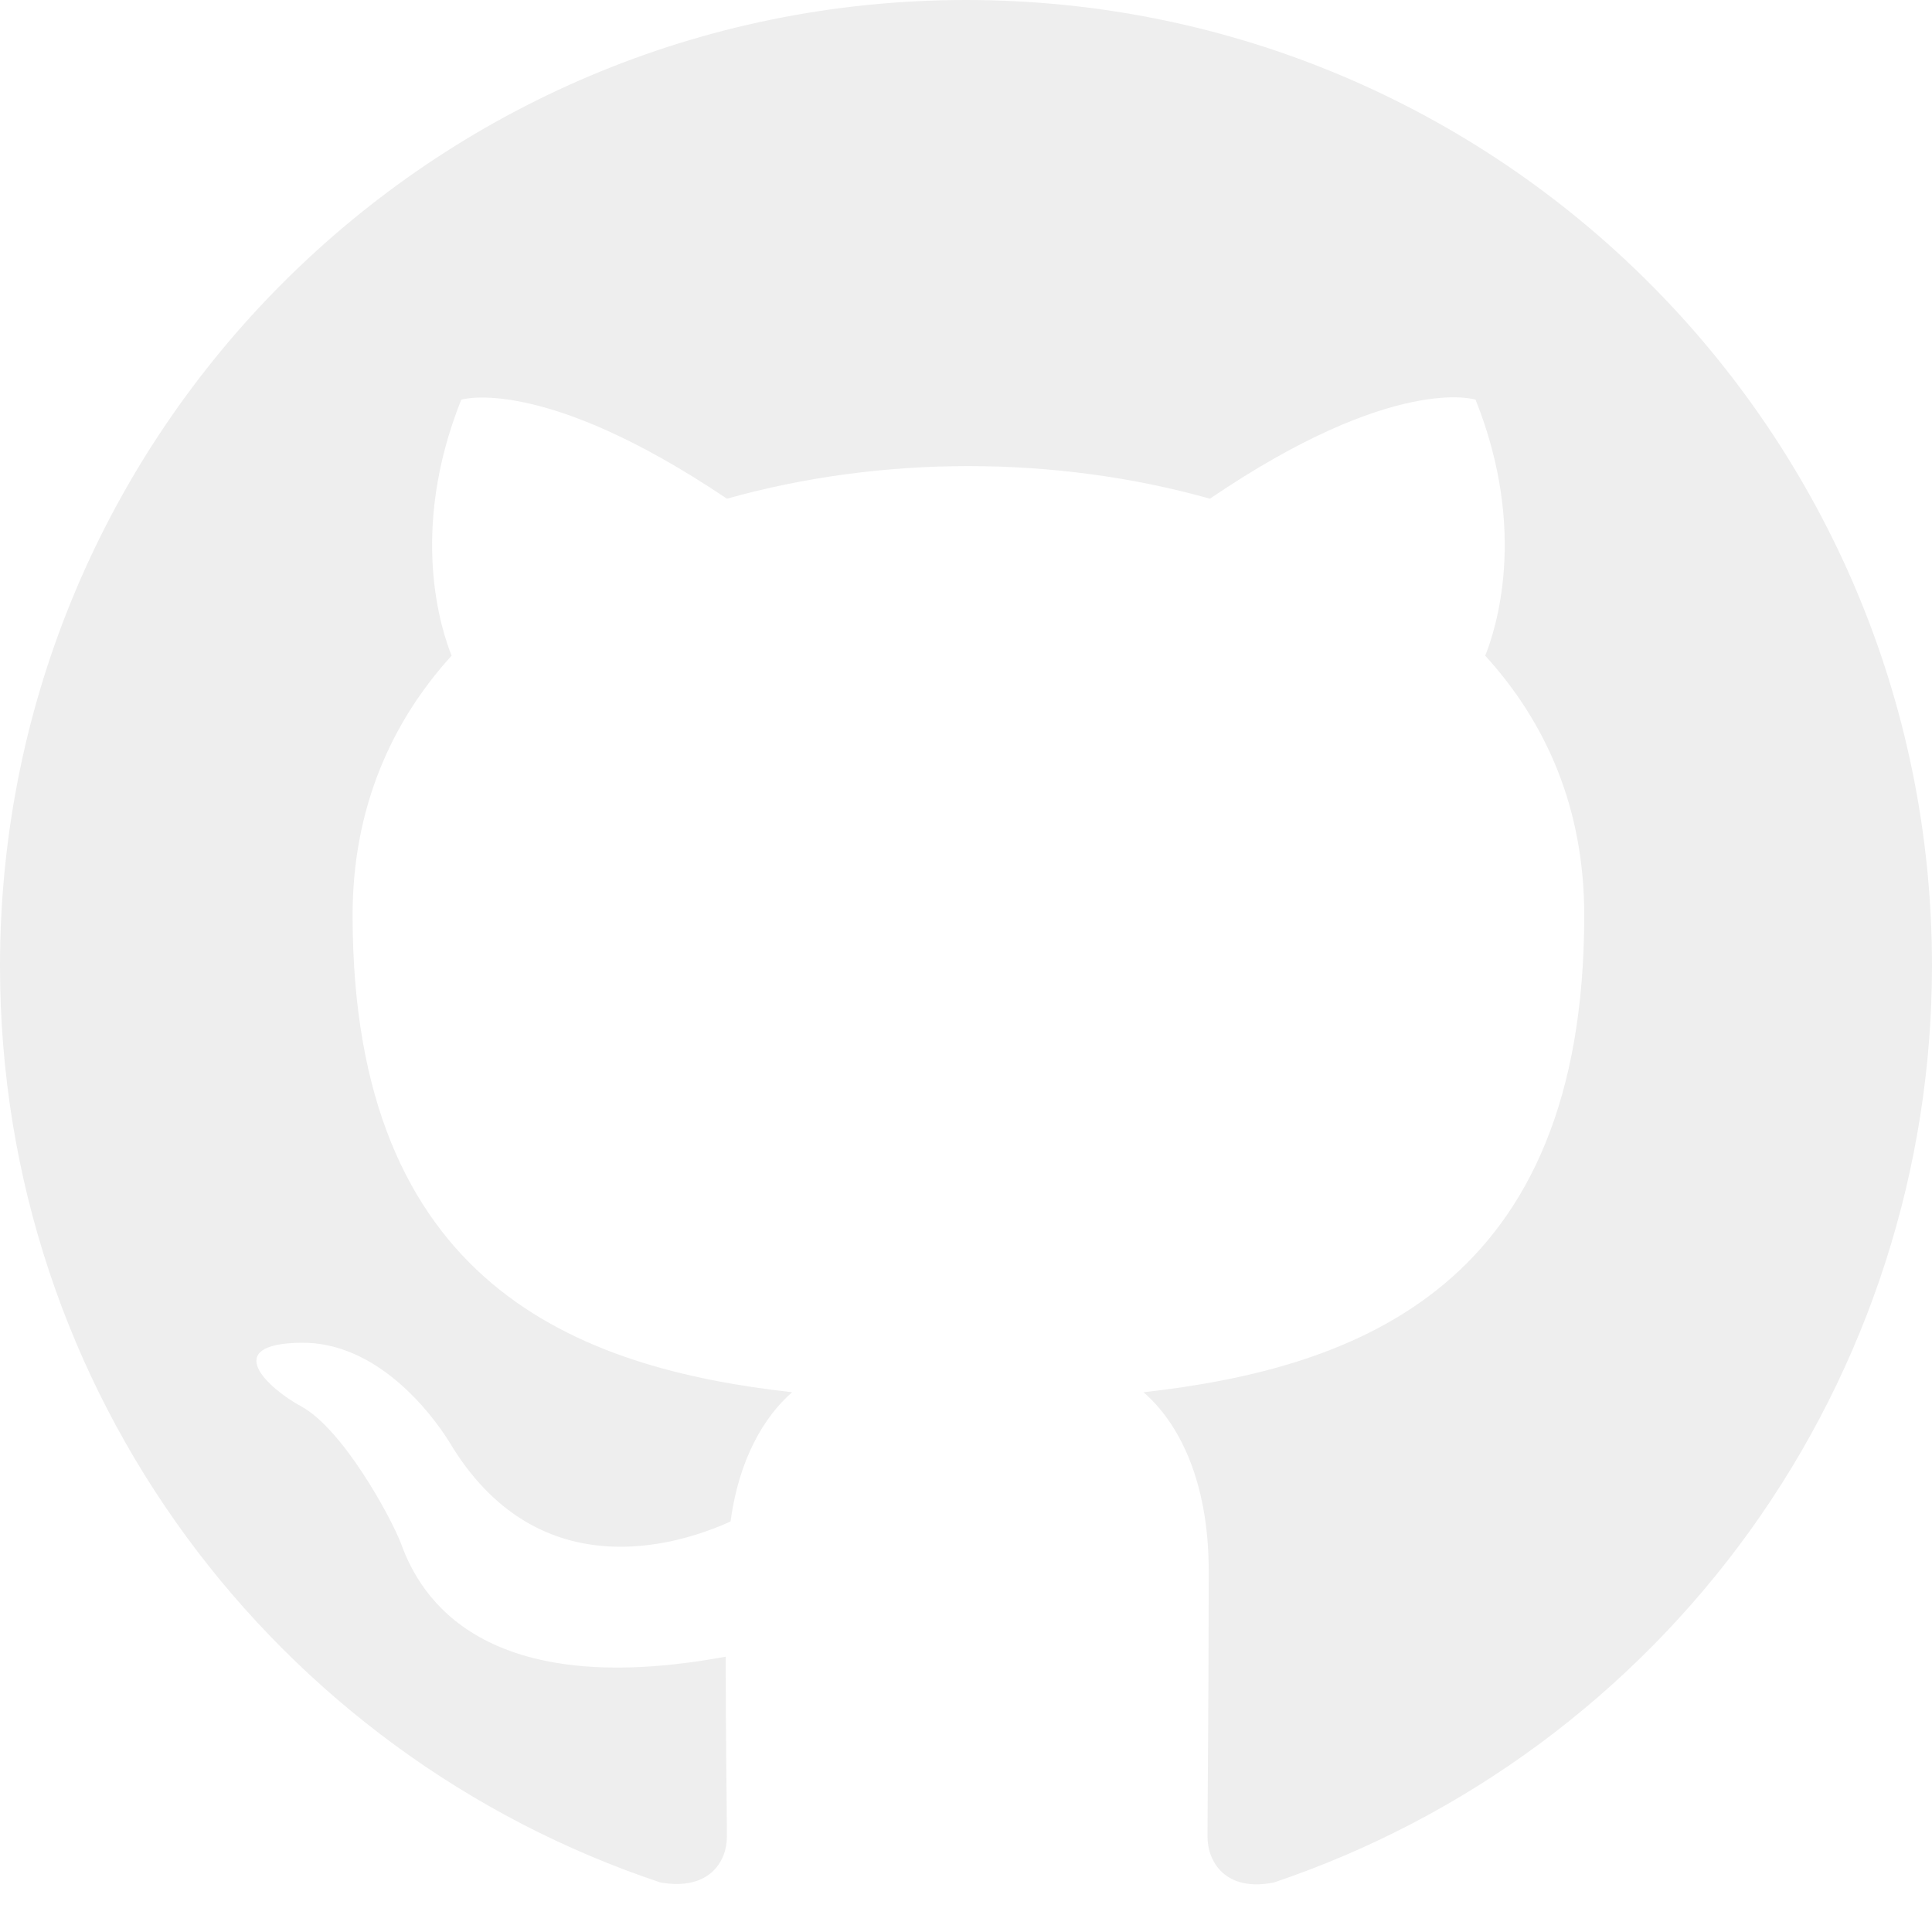
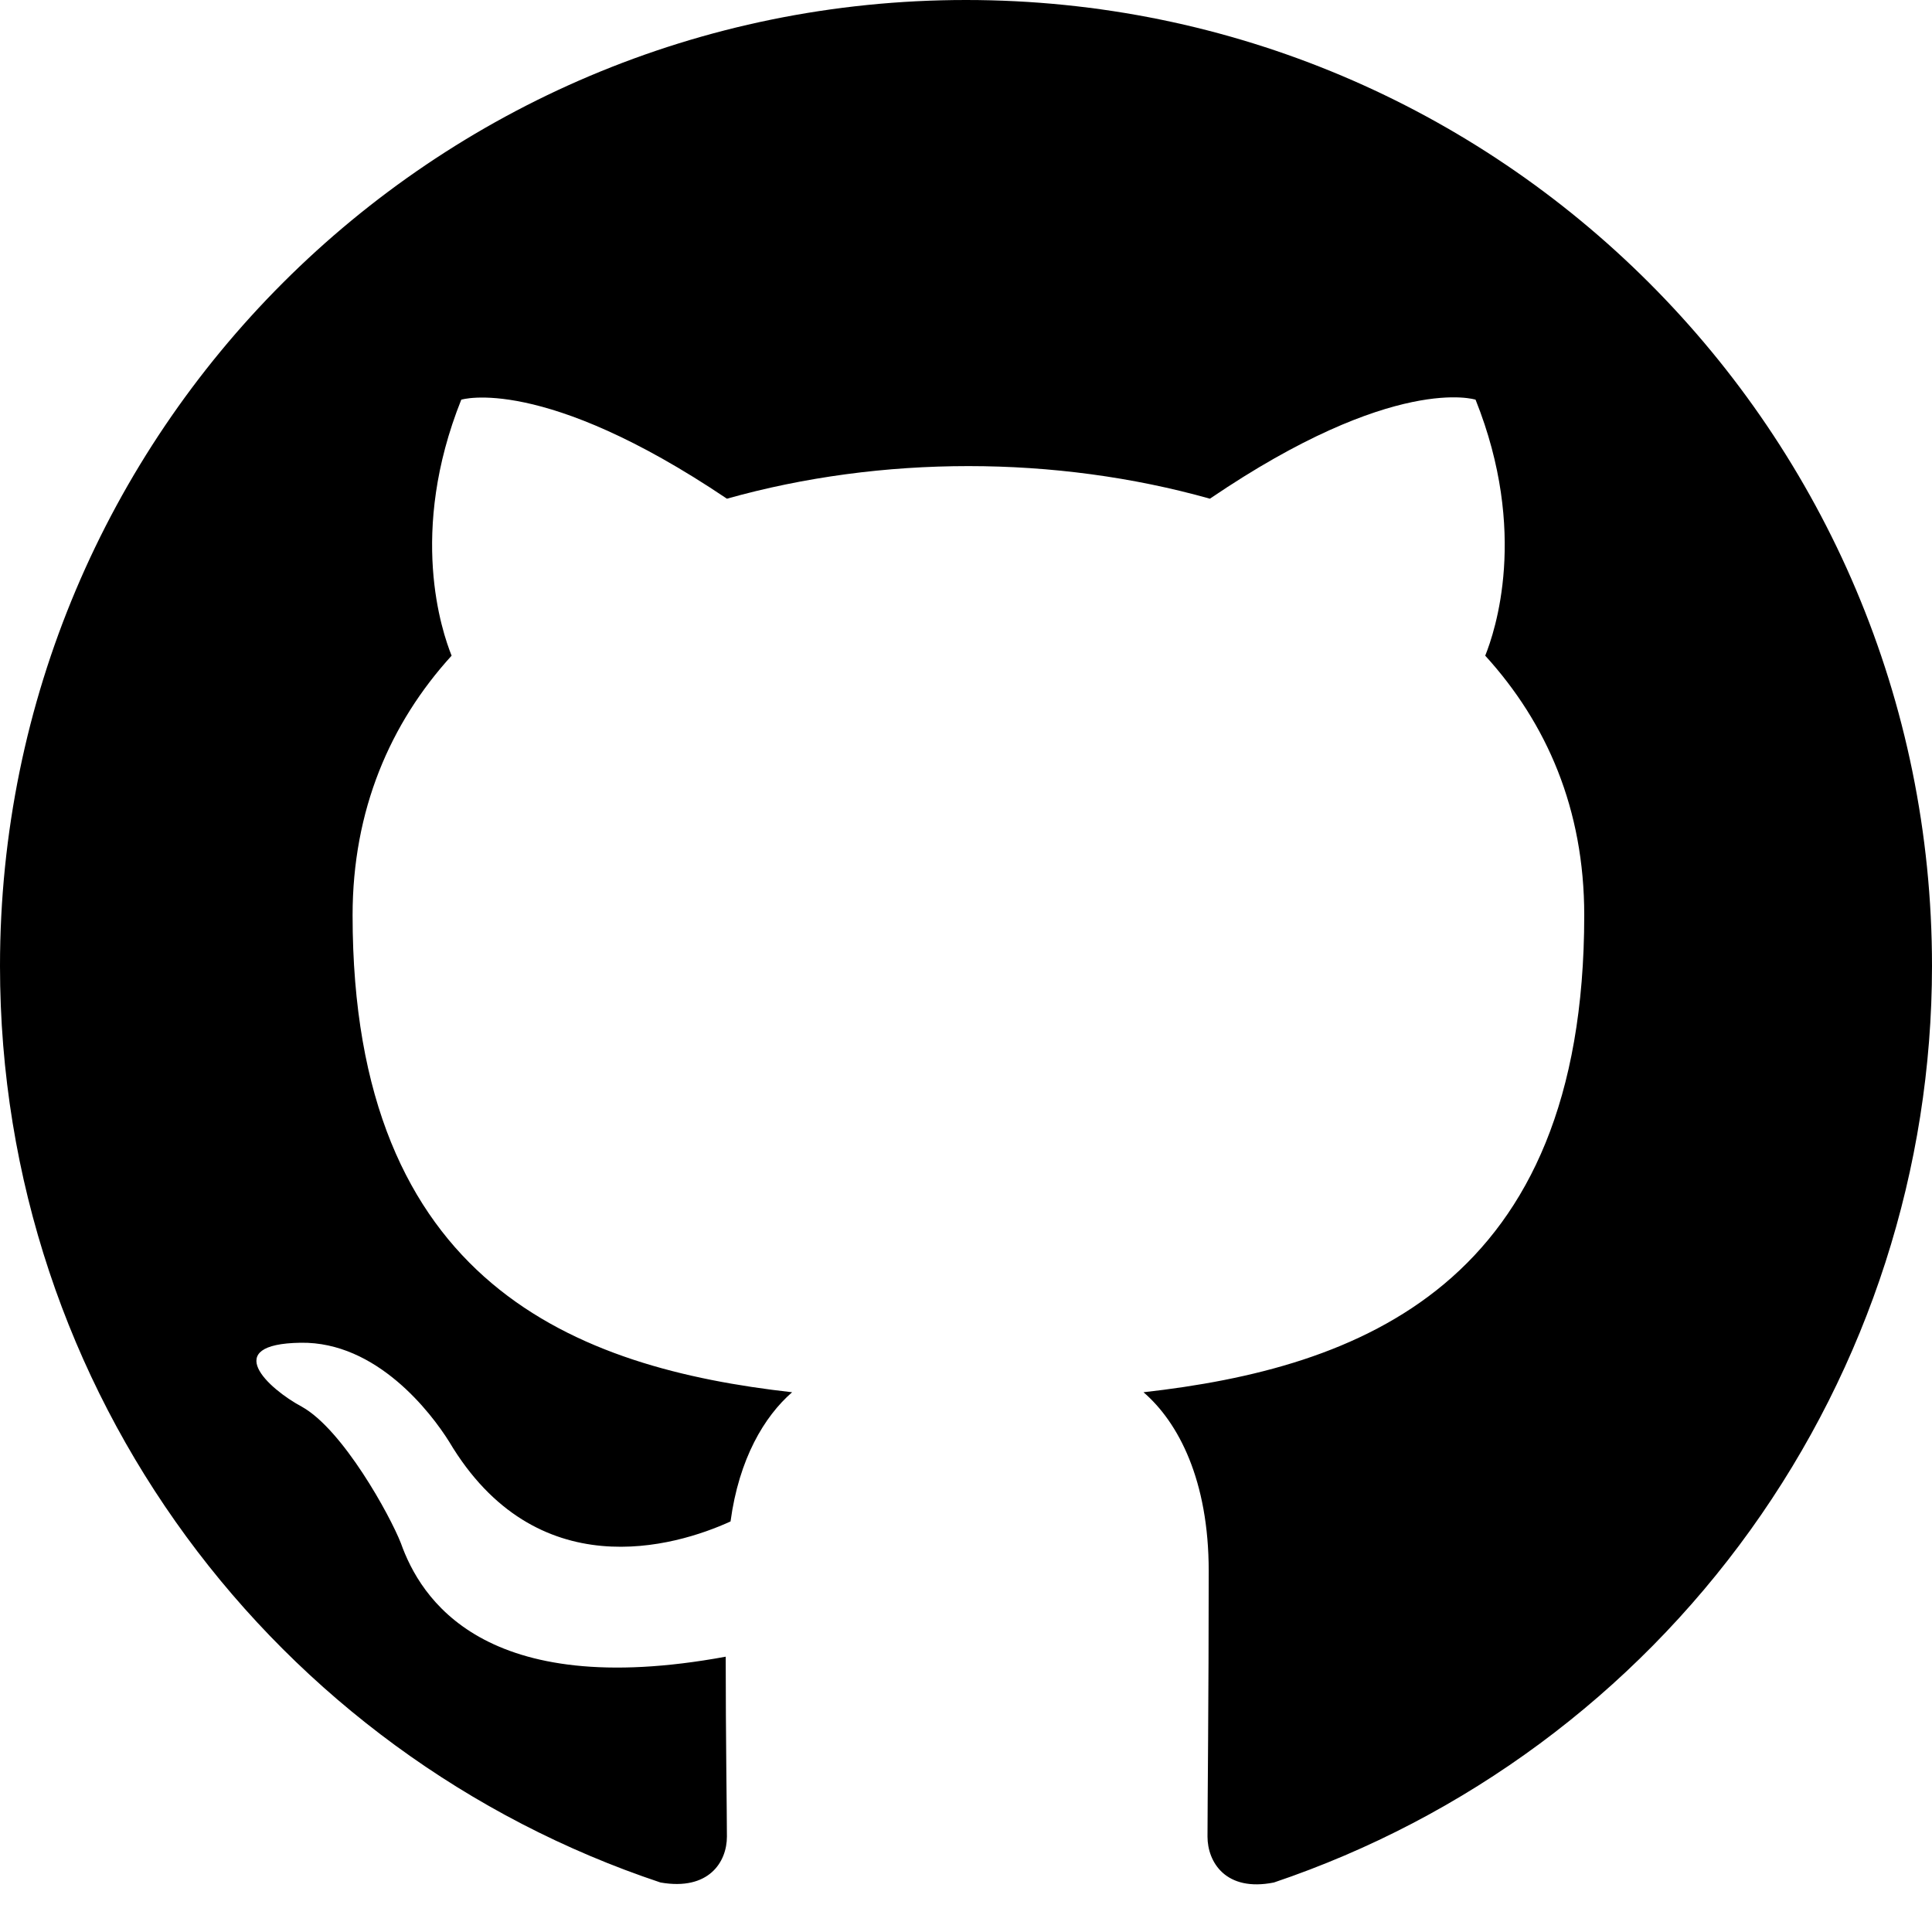
- <svg xmlns="http://www.w3.org/2000/svg" width="16" height="16" viewBox="0 0 16 16" fill="none">
-   <path fill-rule="evenodd" clip-rule="evenodd" d="M8 0C3.58 0 0 3.58 0 8C0 11.54 2.29 14.53 5.47 15.59C5.87 15.66 6.02 15.42 6.02 15.21C6.02 15.02 6.01 14.39 6.01 13.72C4 14.09 3.48 13.23 3.32 12.78C3.23 12.55 2.84 11.84 2.5 11.65C2.22 11.5 1.82 11.13 2.49 11.12C3.12 11.11 3.57 11.7 3.72 11.94C4.44 13.15 5.59 12.81 6.05 12.6C6.12 12.08 6.33 11.73 6.56 11.53C4.78 11.33 2.92 10.64 2.92 7.58C2.92 6.71 3.23 5.99 3.74 5.43C3.66 5.23 3.38 4.41 3.82 3.31C3.82 3.31 4.49 3.1 6.02 4.13C6.66 3.95 7.34 3.86 8.02 3.86C8.7 3.86 9.38 3.95 10.02 4.13C11.55 3.09 12.22 3.31 12.22 3.31C12.66 4.41 12.38 5.23 12.3 5.43C12.81 5.99 13.12 6.7 13.12 7.58C13.12 10.65 11.25 11.33 9.47 11.53C9.76 11.78 10.01 12.26 10.01 13.01C10.01 14.08 10 14.94 10 15.21C10 15.42 10.15 15.67 10.55 15.59C12.138 15.054 13.518 14.033 14.496 12.672C15.473 11.31 15.999 9.676 16 8C16 3.58 12.42 0 8 0Z" fill="#EEEEEE" />
+ <svg xmlns="http://www.w3.org/2000/svg" width="32" height="32" viewBox="0 0 32 32" fill="none">
+   <path fill-rule="evenodd" clip-rule="evenodd" d="M16 0C7.16 0 0 7.16 0 16C0 23.08 4.58 29.06 10.94 31.18C11.74 31.32 12.04 30.84 12.04 30.42C12.04 30.04 12.02 28.78 12.02 27.44C8 28.18 6.96 26.46 6.64 25.56C6.46 25.1 5.68 23.68 5 23.3C4.44 23 3.64 22.26 4.98 22.24C6.24 22.22 7.14 23.4 7.44 23.88C8.88 26.3 11.18 25.62 12.1 25.2C12.24 24.16 12.66 23.46 13.12 23.06C9.56 22.66 5.84 21.28 5.84 15.16C5.84 13.42 6.46 11.98 7.48 10.86C7.32 10.46 6.76 8.82 7.64 6.62C7.64 6.62 8.98 6.2 12.04 8.26C13.32 7.9 14.68 7.72 16.04 7.72C17.4 7.72 18.76 7.9 20.04 8.26C23.1 6.18 24.44 6.62 24.44 6.62C25.32 8.82 24.76 10.46 24.6 10.86C25.62 11.98 26.24 13.4 26.24 15.16C26.24 21.3 22.5 22.66 18.94 23.06C19.52 23.56 20.02 24.52 20.02 26.02C20.02 28.16 20 29.88 20 30.42C20 30.84 20.3 31.34 21.1 31.18C24.276 30.108 27.036 28.066 28.992 25.343C30.947 22.62 31.999 19.352 32 16C32 7.16 24.84 0 16 0Z" fill="black" />
</svg>
